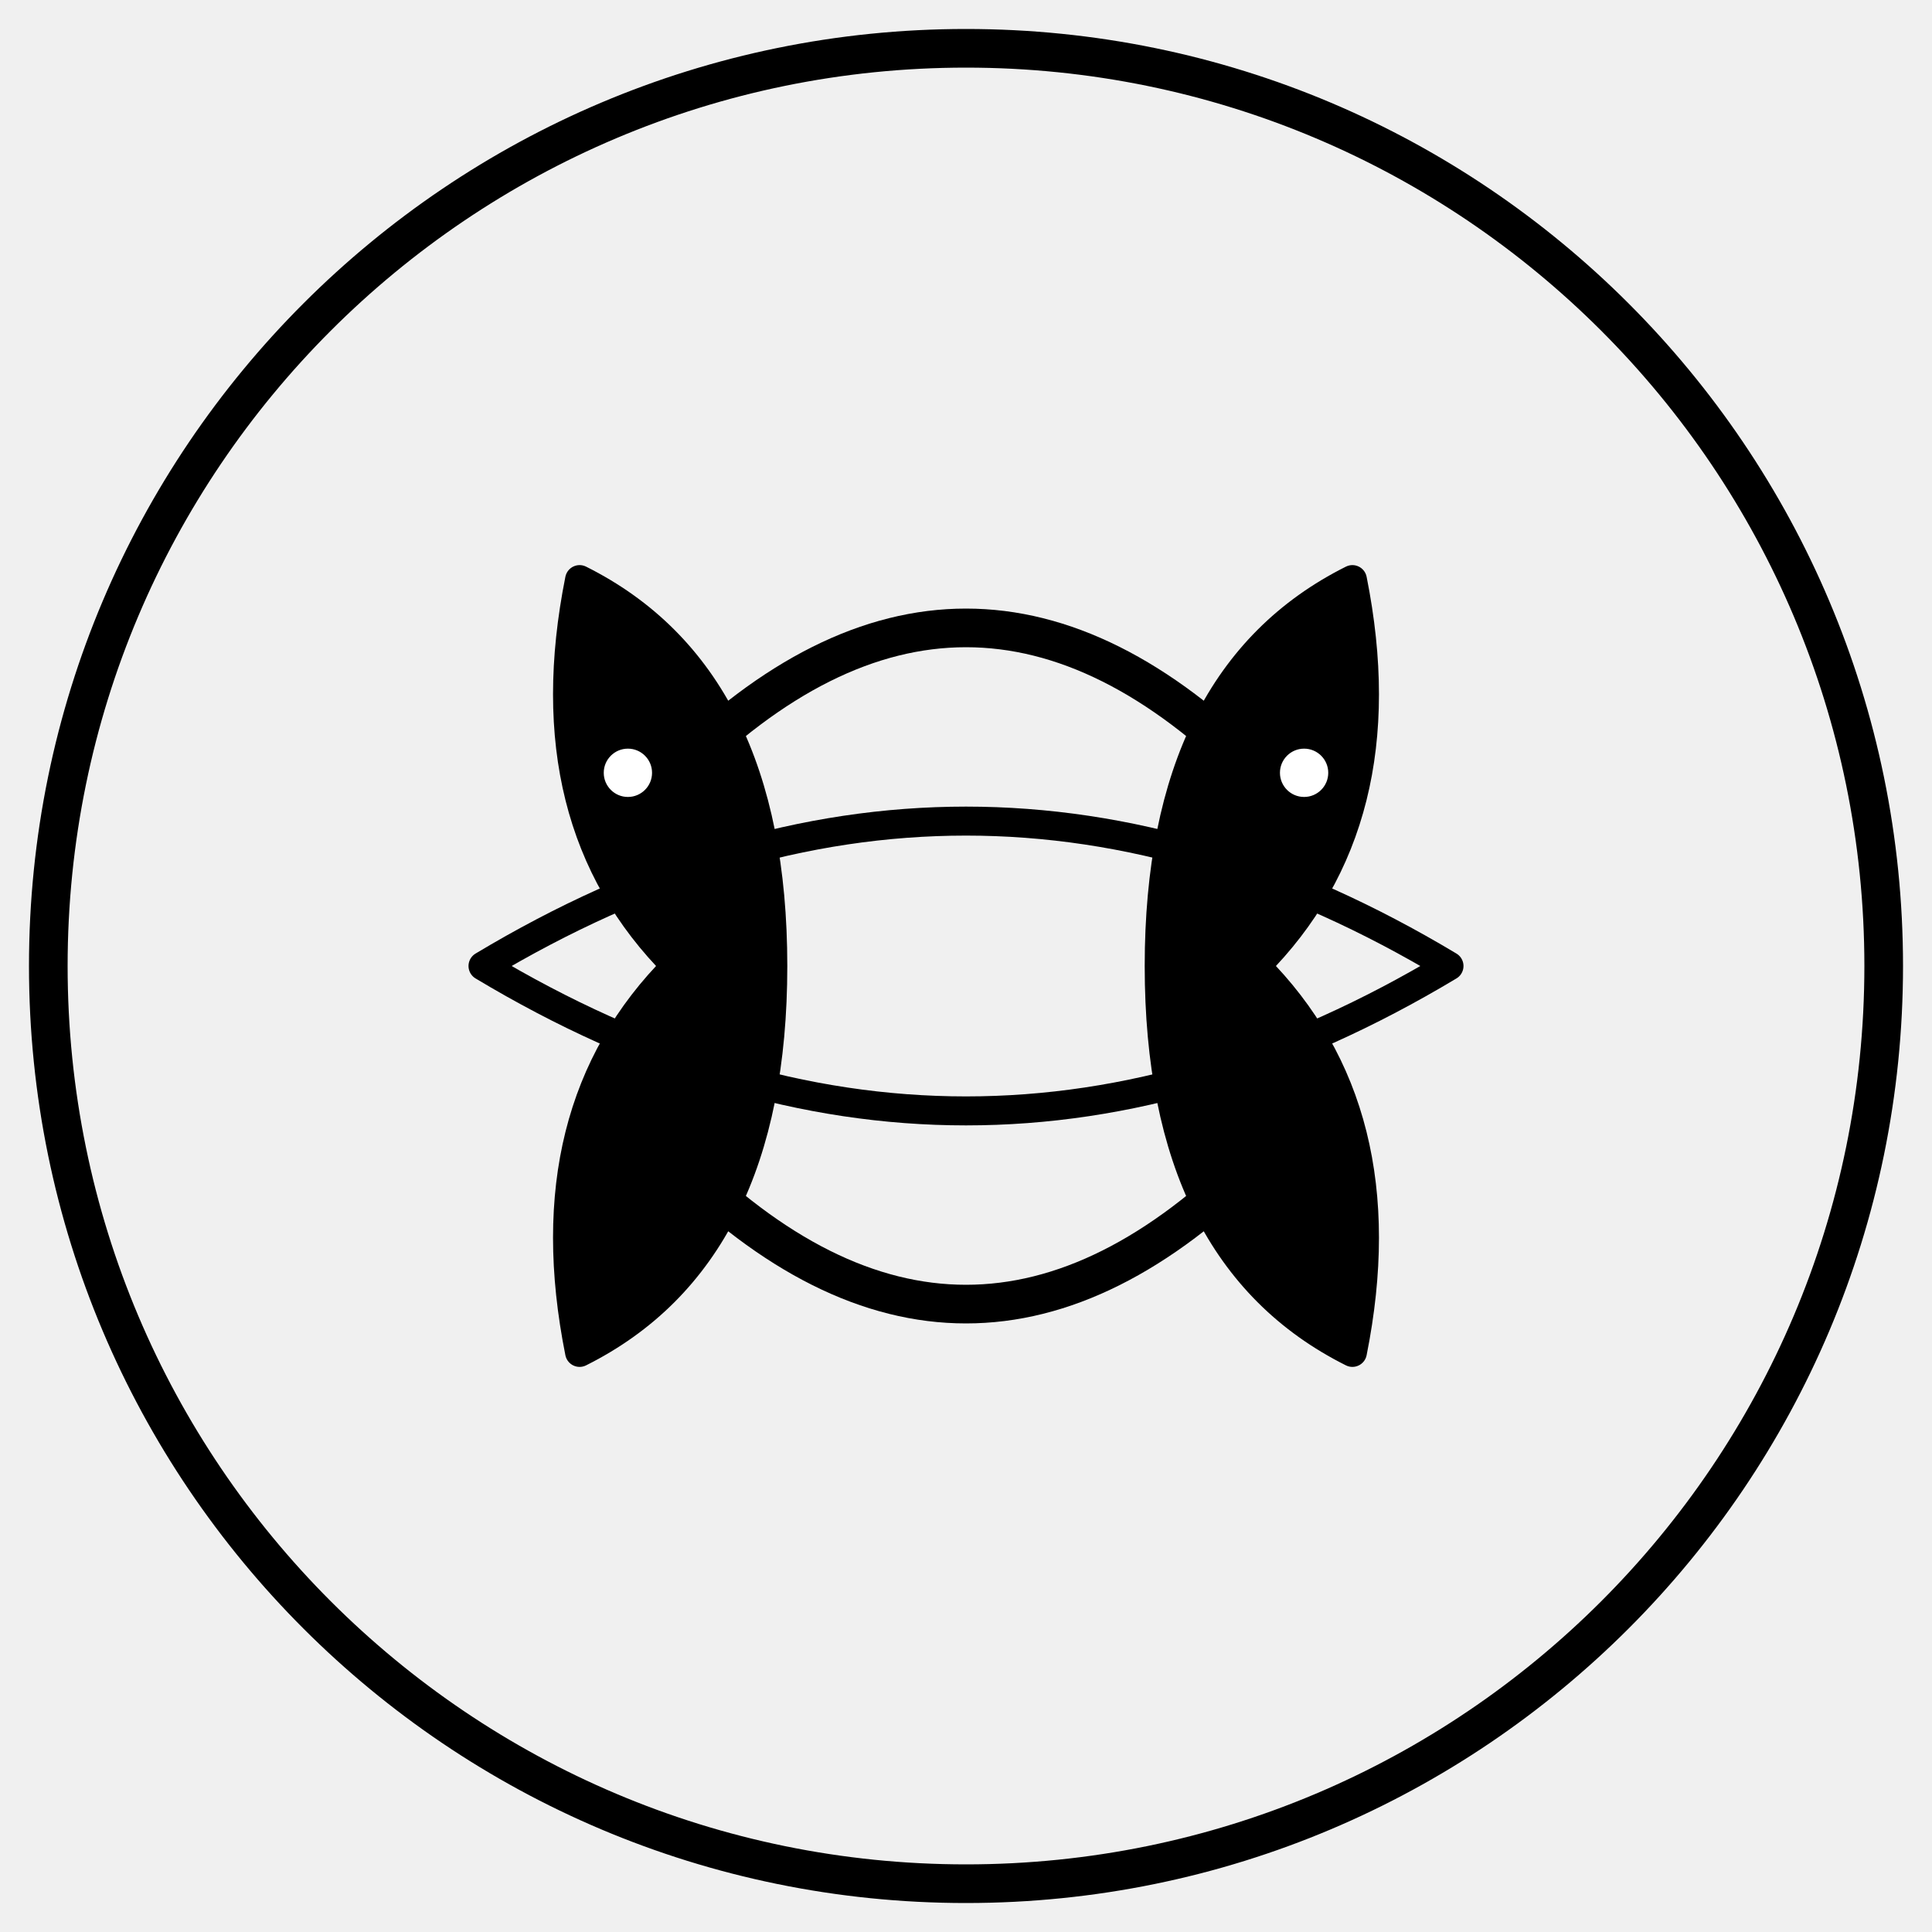
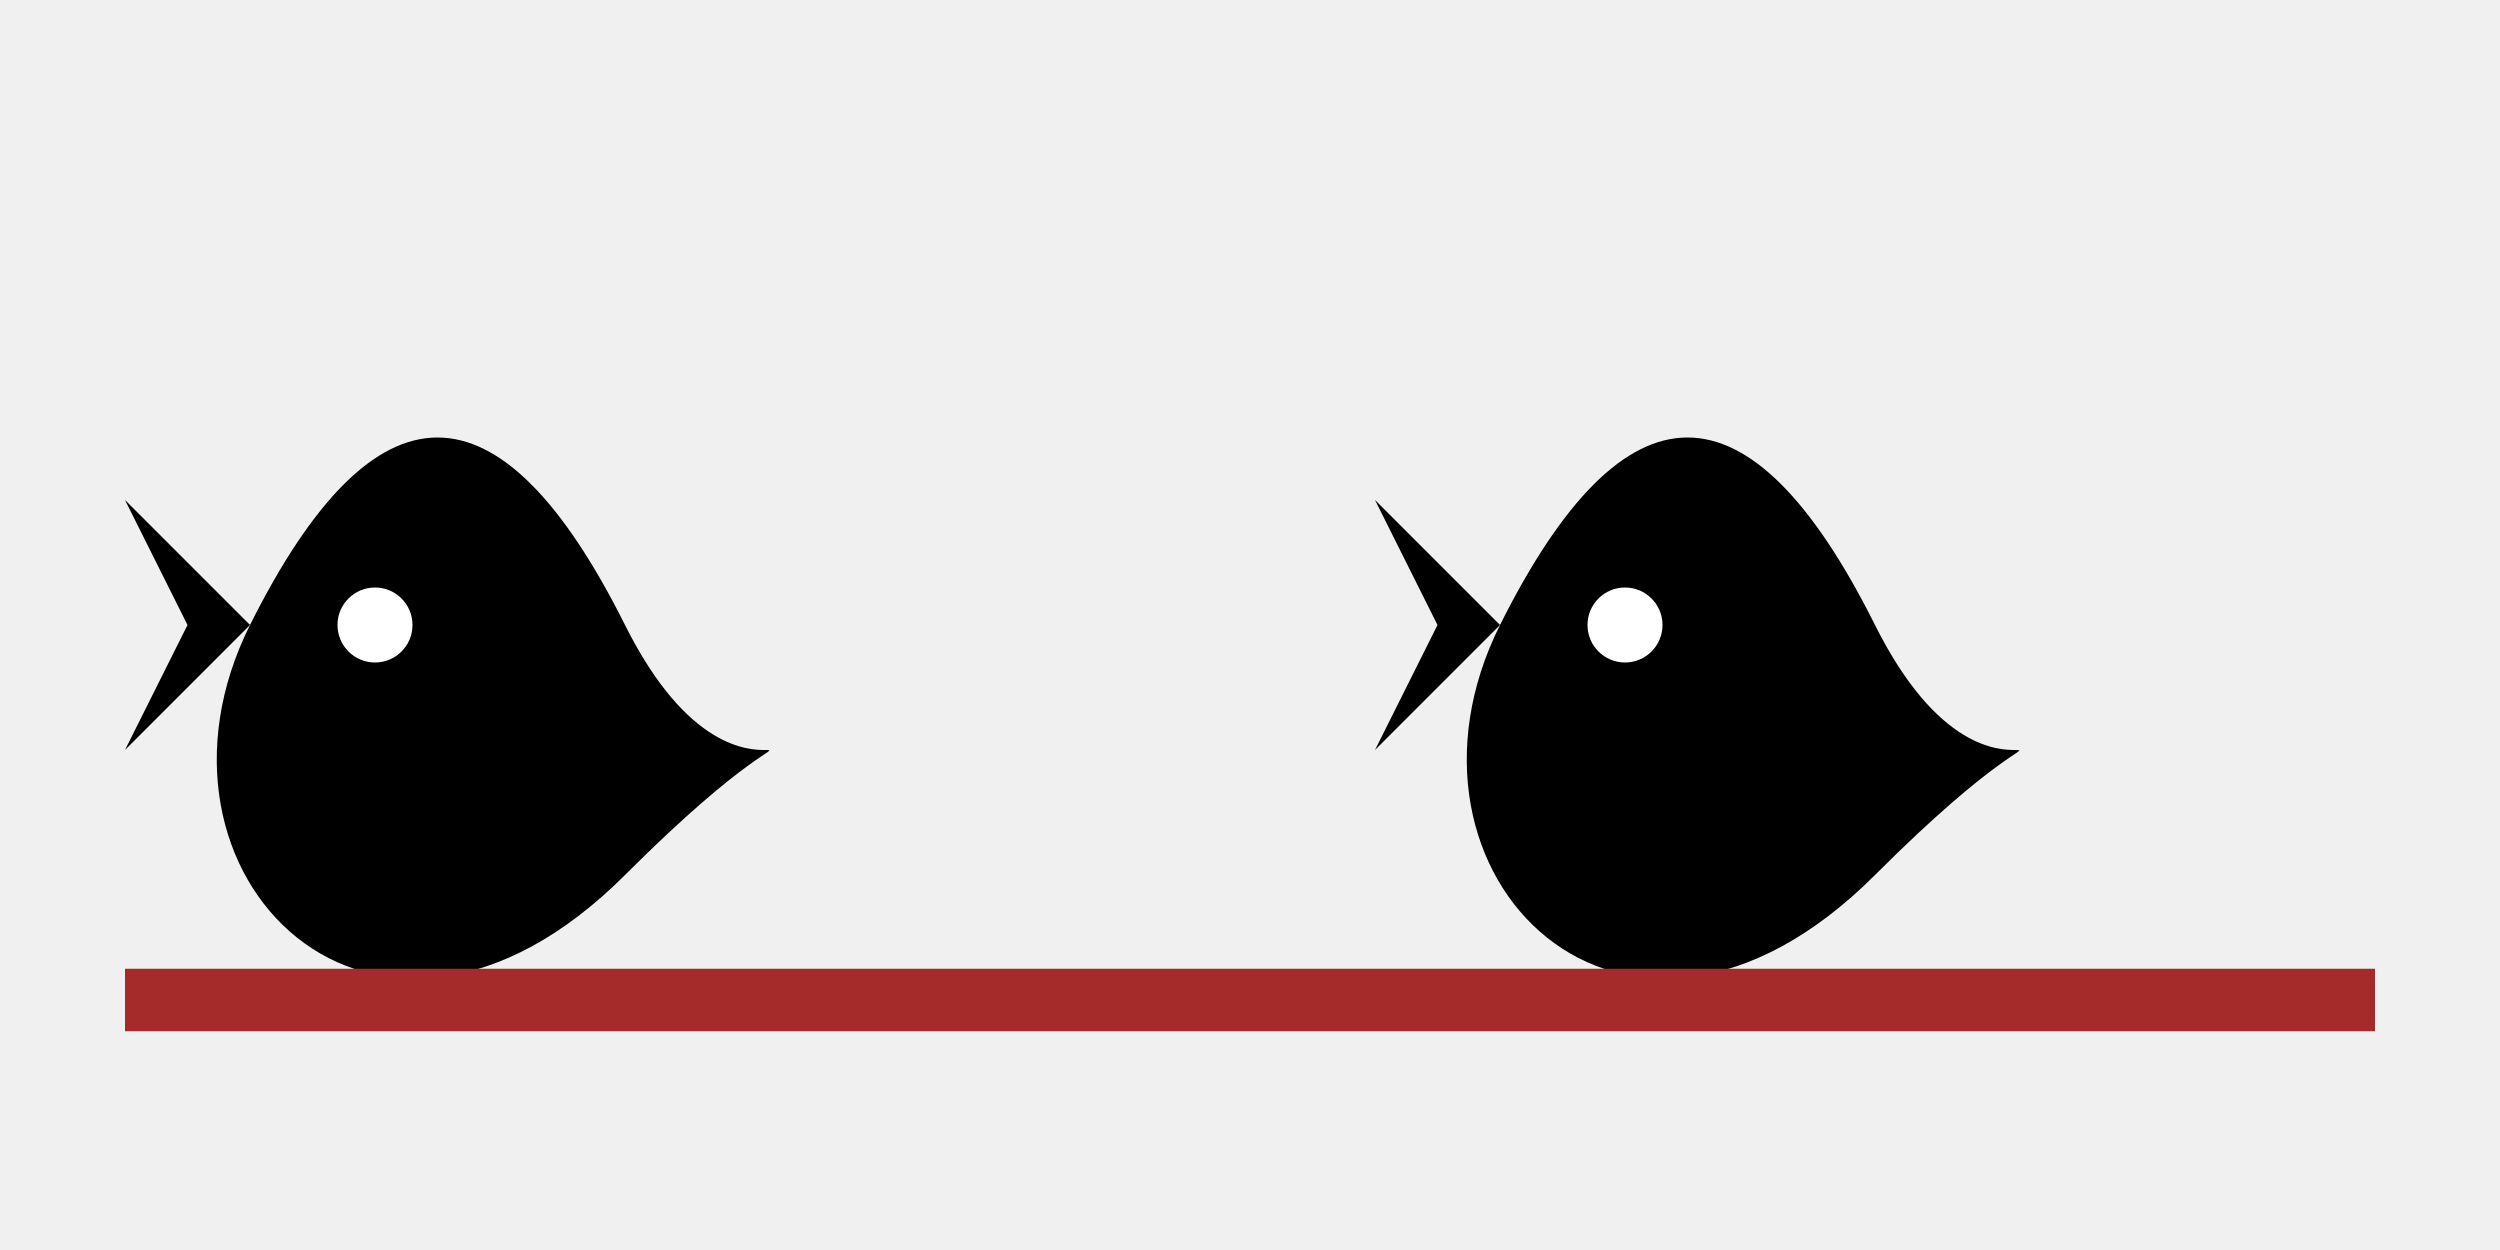
- <svg xmlns="http://www.w3.org/2000/svg" viewBox="0 0 200 200" width="200" height="200" fill="none" stroke="black" stroke-width="3" stroke-linejoin="round">
-   <circle cx="100" cy="100" r="95" stroke="black" stroke-width="4" fill="none" />
-   <path d="M60 60 Q55 85 70 100 Q55 115 60 140 Q80 130 80 100 Q80 70 60 60 Z" fill="black" />
-   <circle cx="65" cy="80" r="4" fill="white" />
-   <path d="M140 60 Q145 85 130 100 Q145 115 140 140 Q120 130 120 100 Q120 70 140 60 Z" fill="black" />
-   <circle cx="135" cy="80" r="4" fill="white" />
-   <path d="M50 100 Q100 130 150 100 Q100 70 50 100 Z" stroke="black" stroke-width="3" fill="none" />
-   <path d="M70 120 Q100 150 130 120" stroke="black" stroke-width="4" fill="none" />
-   <path d="M130 80 Q100 50 70 80" stroke="black" stroke-width="4" fill="none" />
+ <svg xmlns="http://www.w3.org/2000/svg" viewBox="0 0 200 100" width="500" height="250">
+   <path d="M50,50 C40,30 30,30 20,50 C10,70 30,90 50,70 C70,50 60,70 50,50 Z" fill="black" />
+   <circle cx="30" cy="50" r="3" fill="white" />
+   <path d="M20,50 L10,40 L15,50 L10,60 Z" fill="black" />
+   <path d="M150,50 C140,30 130,30 120,50 C110,70 130,90 150,70 C170,50 160,70 150,50 Z" fill="black" />
+   <circle cx="130" cy="50" r="3" fill="white" />
+   <path d="M120,50 L110,40 L115,50 L110,60 Z" fill="black" />
+   <line x1="10" y1="80" x2="190" y2="80" stroke="brown" stroke-width="5" />
</svg>
